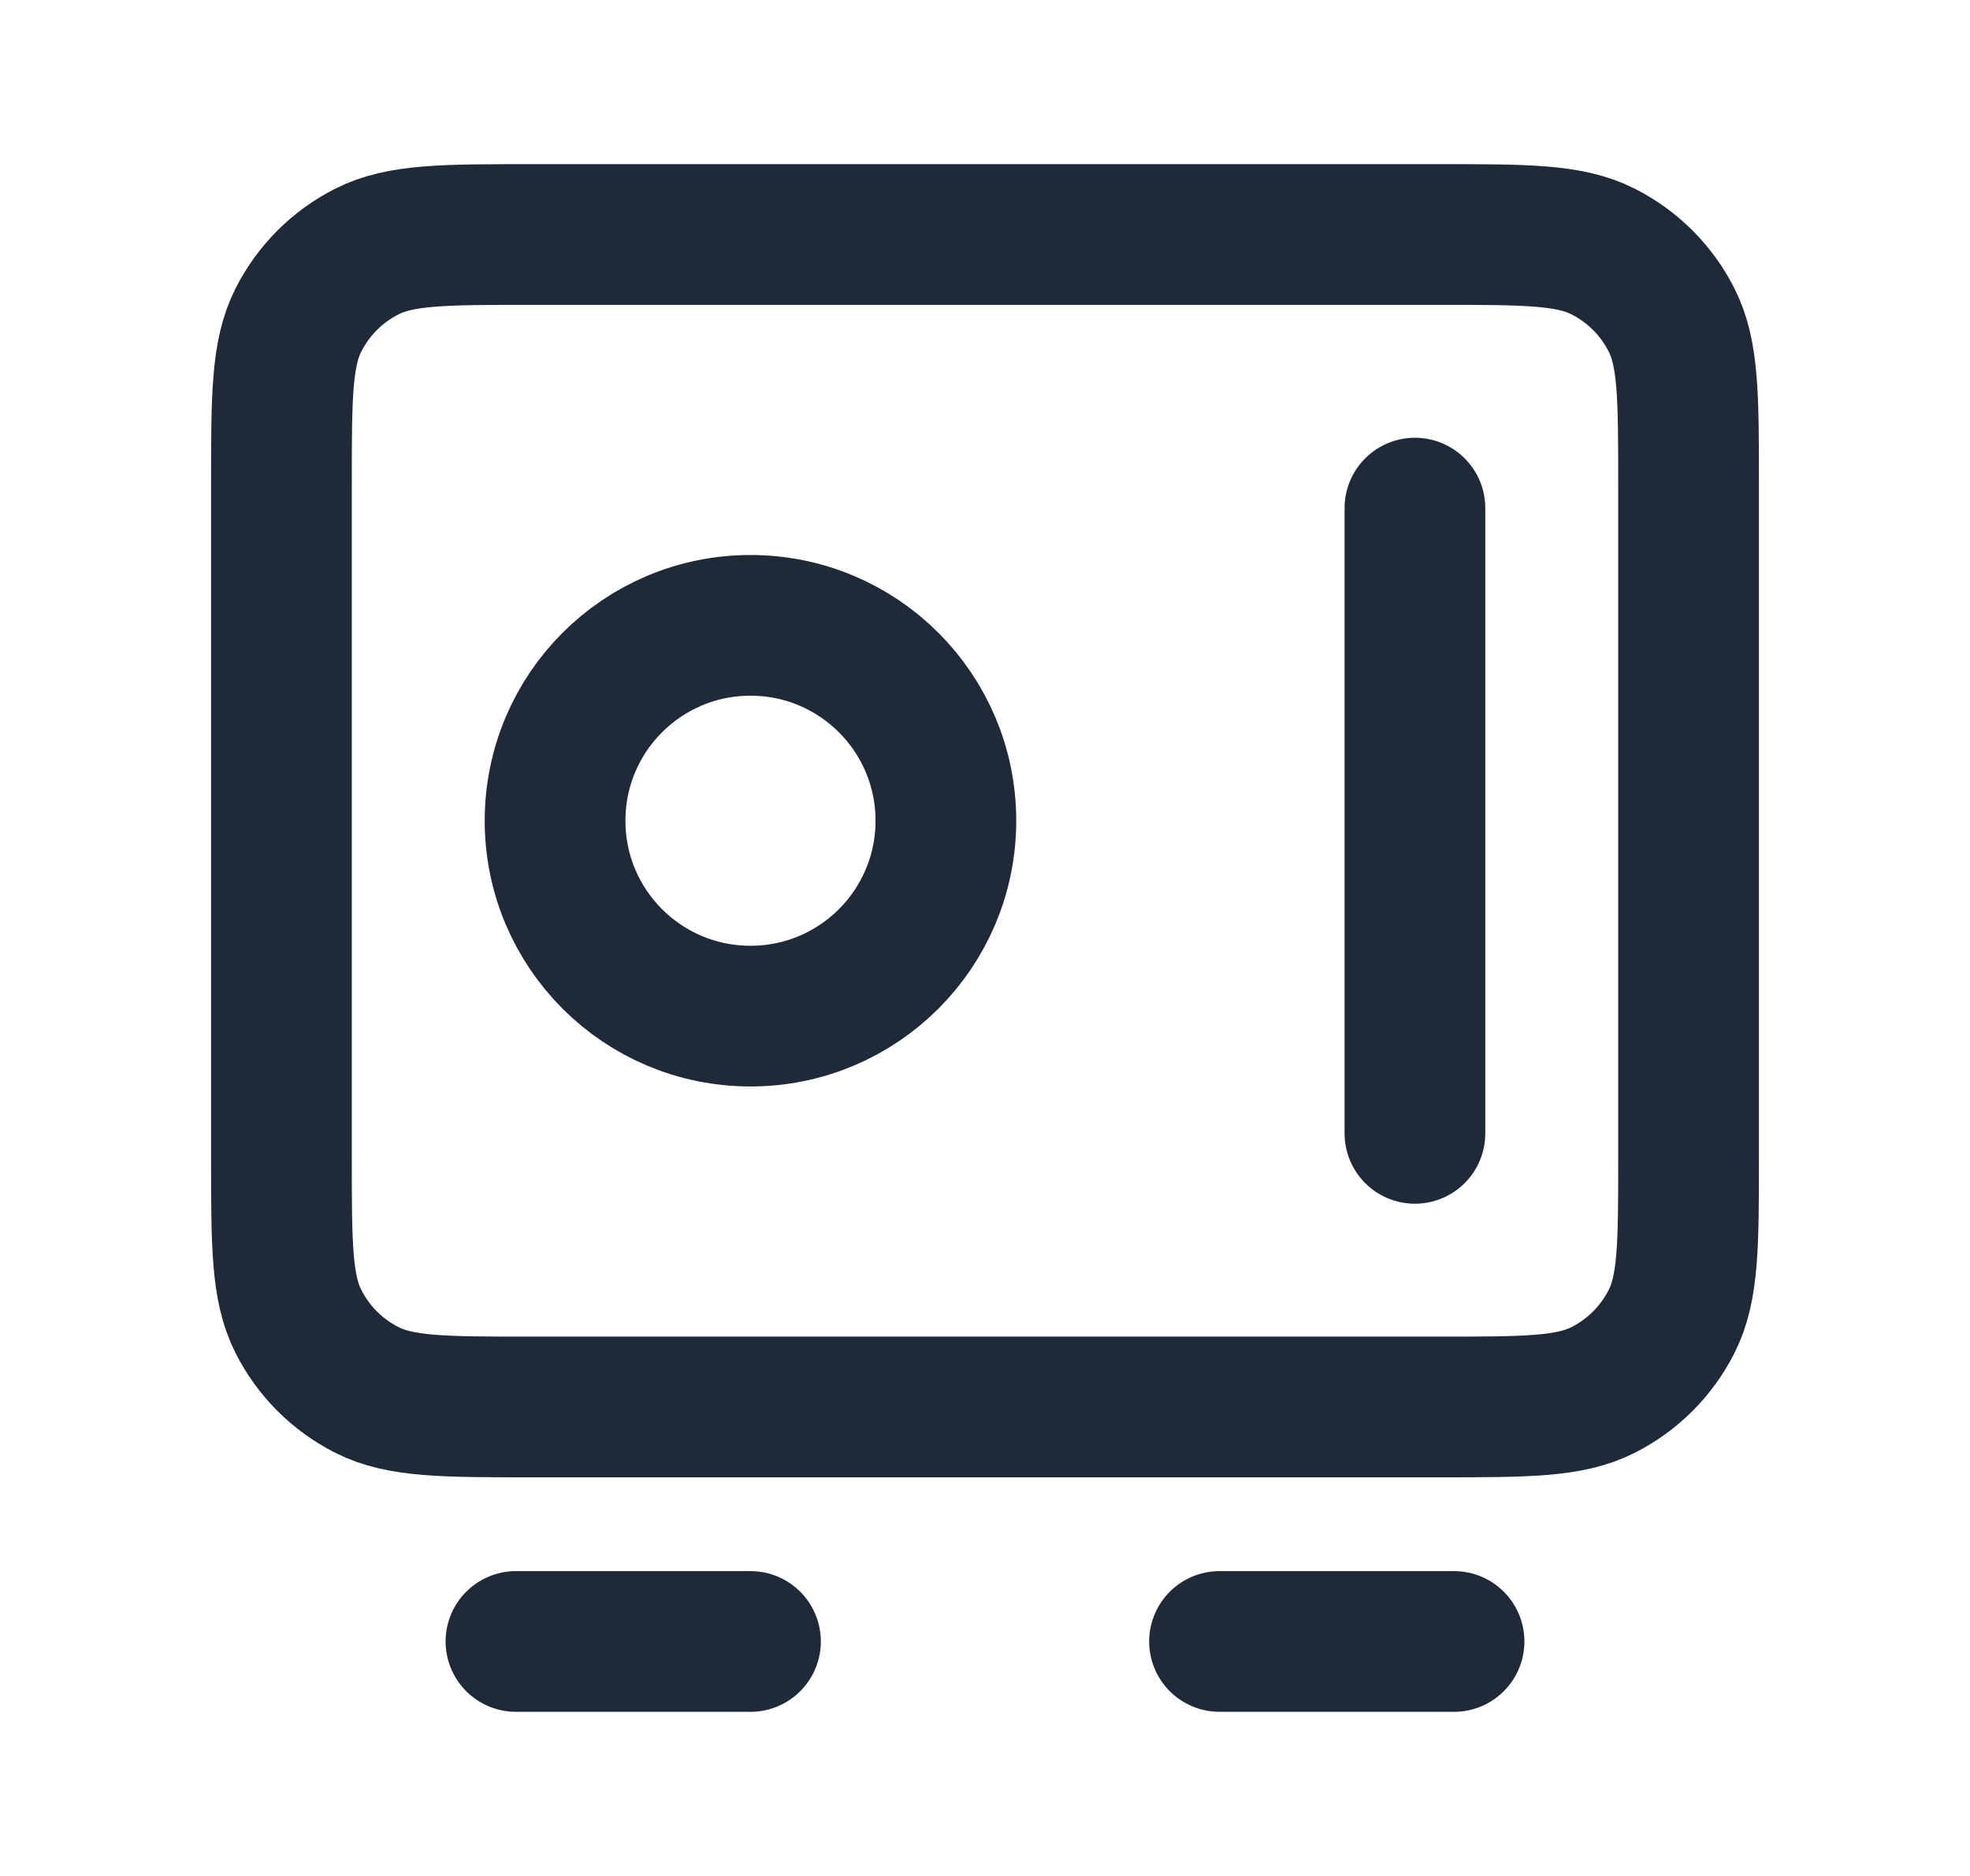
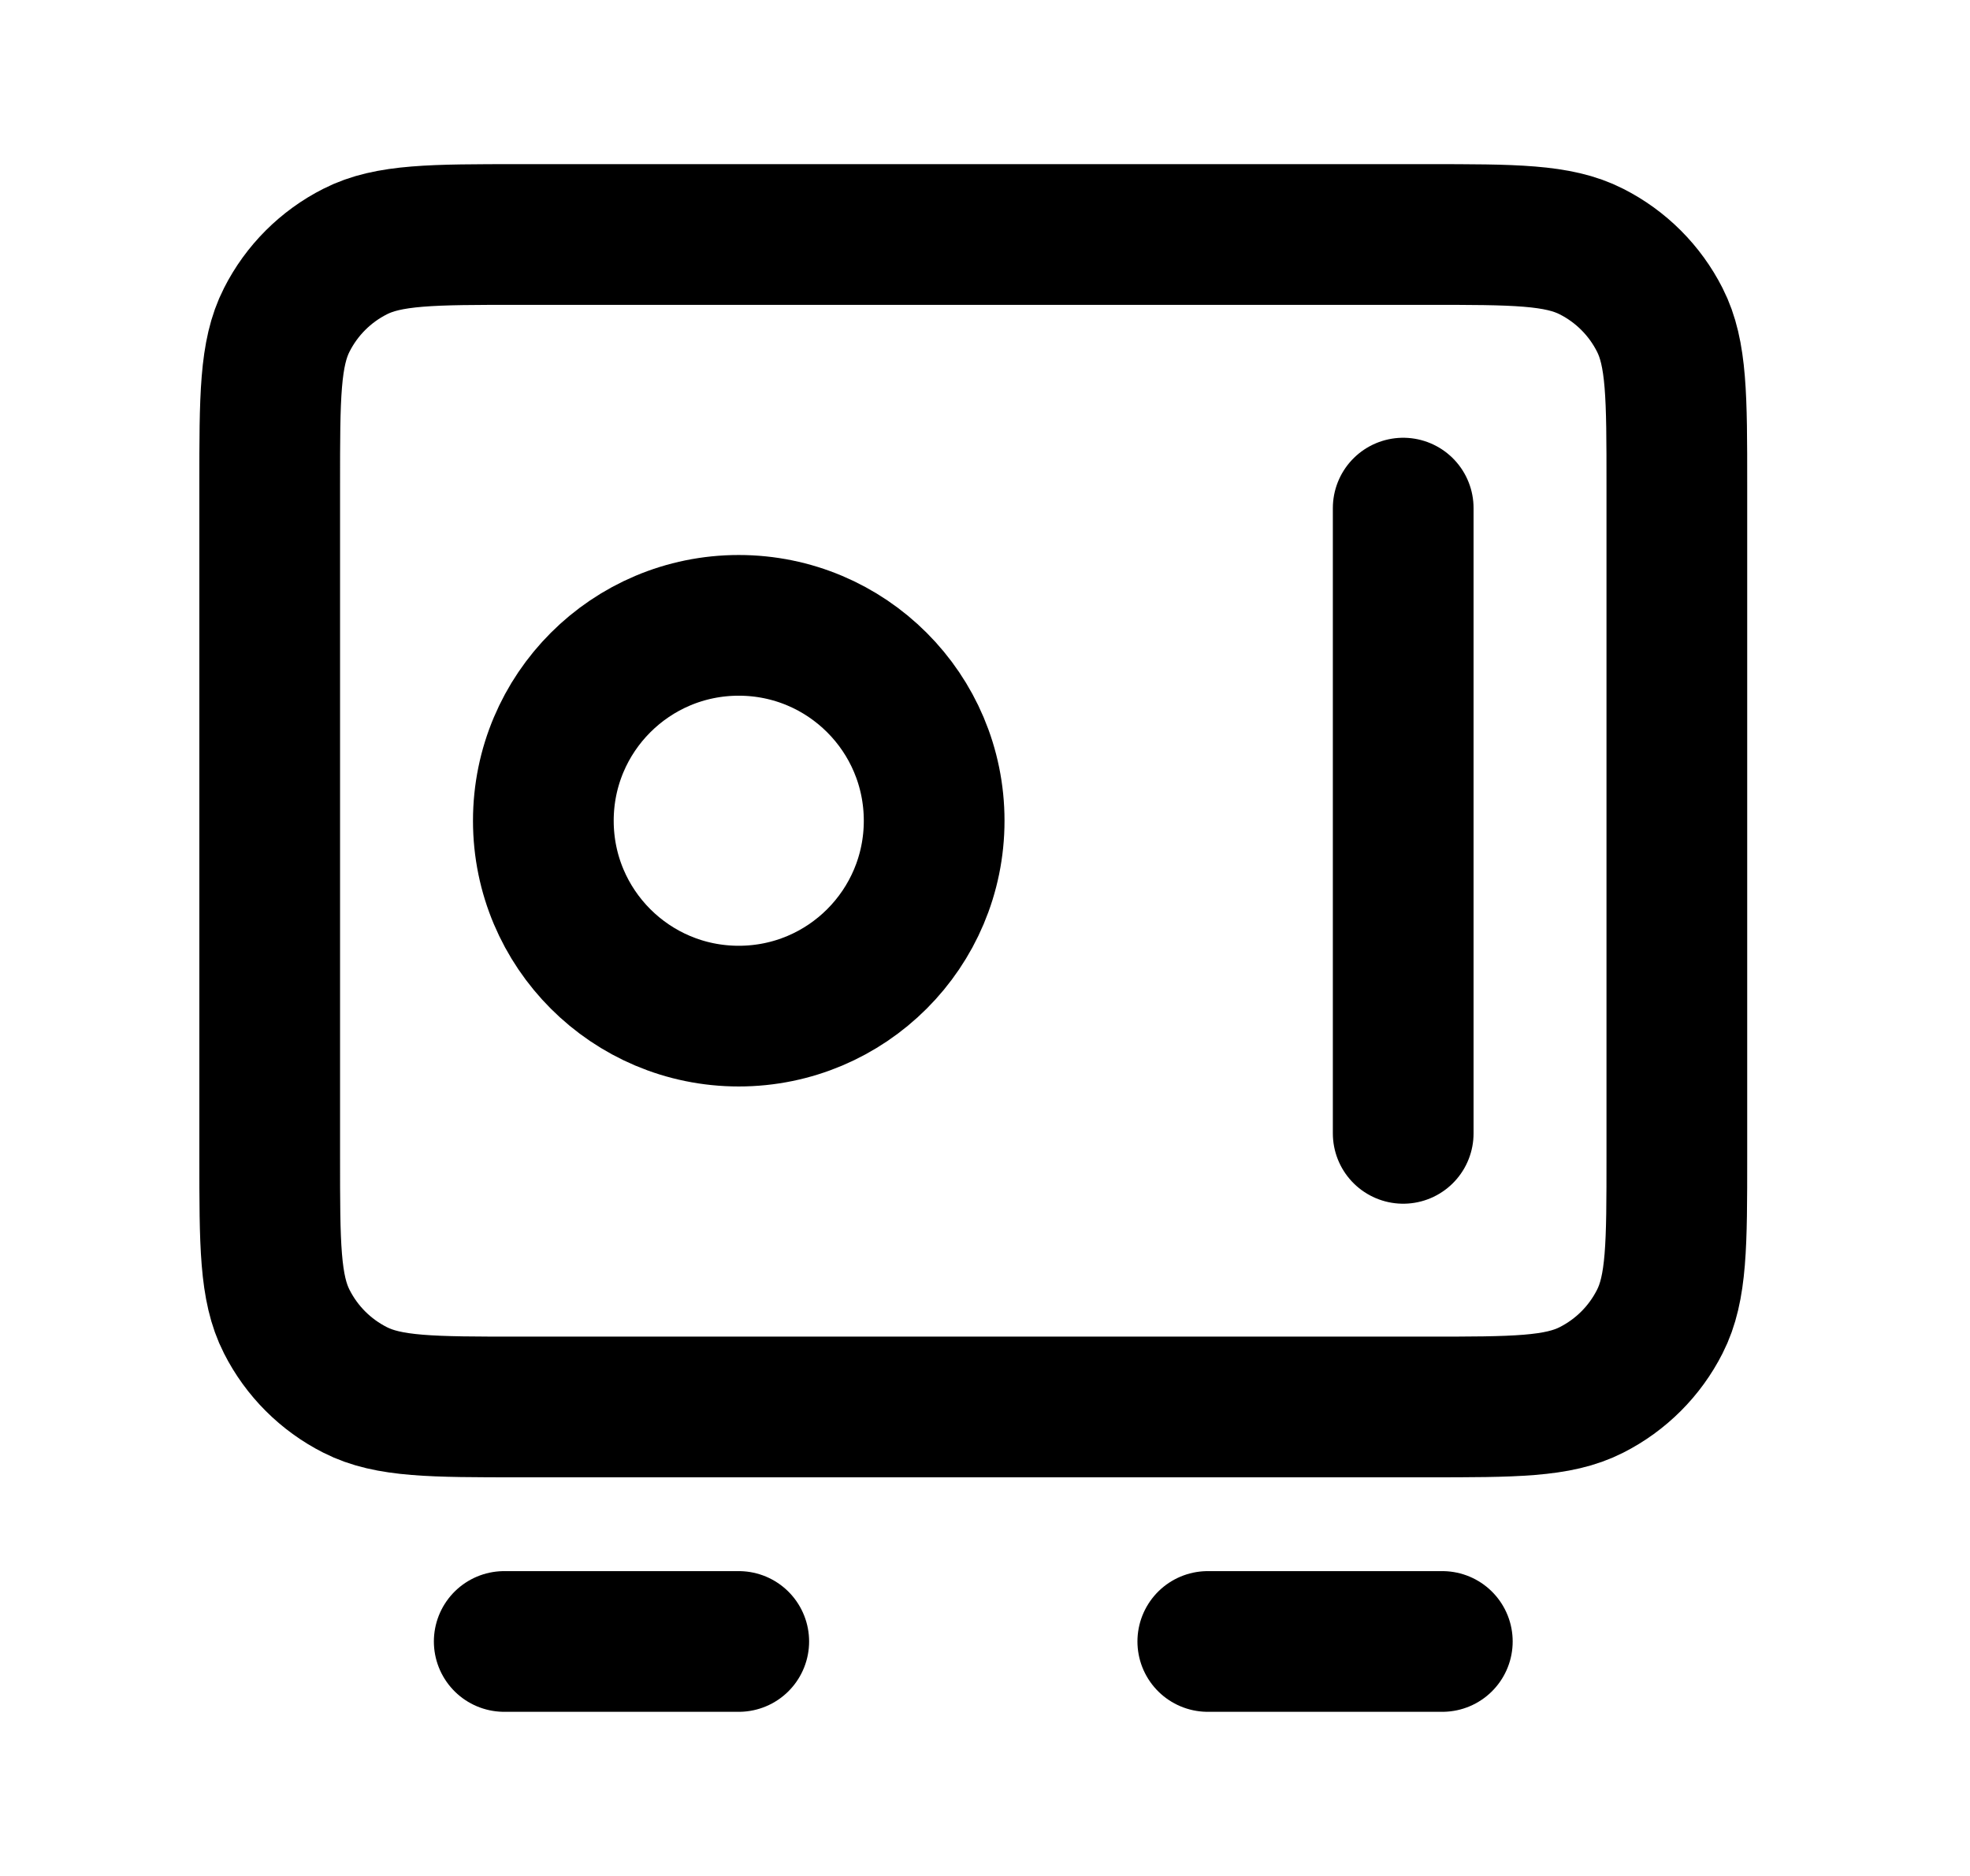
<svg xmlns="http://www.w3.org/2000/svg" width="21" height="20" viewBox="0 0 21 20" fill="none">
-   <path d="M5.5 17.5H8M13 17.5H15.5M15.083 5.417V12.083M3 5.167L3 12.333C3 13.267 3 13.733 3.182 14.09C3.341 14.404 3.596 14.659 3.91 14.818C4.267 15 4.733 15 5.667 15L15.333 15C16.267 15 16.733 15 17.09 14.818C17.404 14.659 17.659 14.404 17.818 14.09C18 13.733 18 13.267 18 12.333V5.167C18 4.233 18 3.767 17.818 3.41C17.659 3.096 17.404 2.841 17.09 2.682C16.733 2.5 16.267 2.5 15.333 2.5L5.667 2.5C4.733 2.5 4.267 2.5 3.91 2.682C3.596 2.841 3.341 3.096 3.182 3.41C3 3.767 3 4.233 3 5.167ZM10.083 8.75C10.083 9.901 9.151 10.833 8 10.833C6.849 10.833 5.917 9.901 5.917 8.75C5.917 7.599 6.849 6.667 8 6.667C9.151 6.667 10.083 7.599 10.083 8.75Z" stroke="#1F2937" stroke-width="1.5" stroke-linecap="round" stroke-linejoin="round" />
+   <path d="M5.375 17.5H7.875M12.875 17.5H15.375M14.958 5.417V12.083M2.875 5.167L2.875 12.333C2.875 13.267 2.875 13.733 3.057 14.09C3.216 14.404 3.471 14.659 3.785 14.818C4.142 15 4.608 15 5.542 15L15.208 15C16.142 15 16.608 15 16.965 14.818C17.279 14.659 17.534 14.404 17.693 14.09C17.875 13.733 17.875 13.267 17.875 12.333V5.167C17.875 4.233 17.875 3.767 17.693 3.41C17.534 3.096 17.279 2.841 16.965 2.682C16.608 2.5 16.142 2.5 15.208 2.5L5.542 2.5C4.608 2.5 4.142 2.5 3.785 2.682C3.471 2.841 3.216 3.096 3.057 3.41C2.875 3.767 2.875 4.233 2.875 5.167ZM9.958 8.75C9.958 9.901 9.026 10.833 7.875 10.833C6.724 10.833 5.792 9.901 5.792 8.75C5.792 7.599 6.724 6.667 7.875 6.667C9.026 6.667 9.958 7.599 9.958 8.75Z" stroke="black" stroke-width="1.5" stroke-linecap="round" stroke-linejoin="round" />
</svg>
